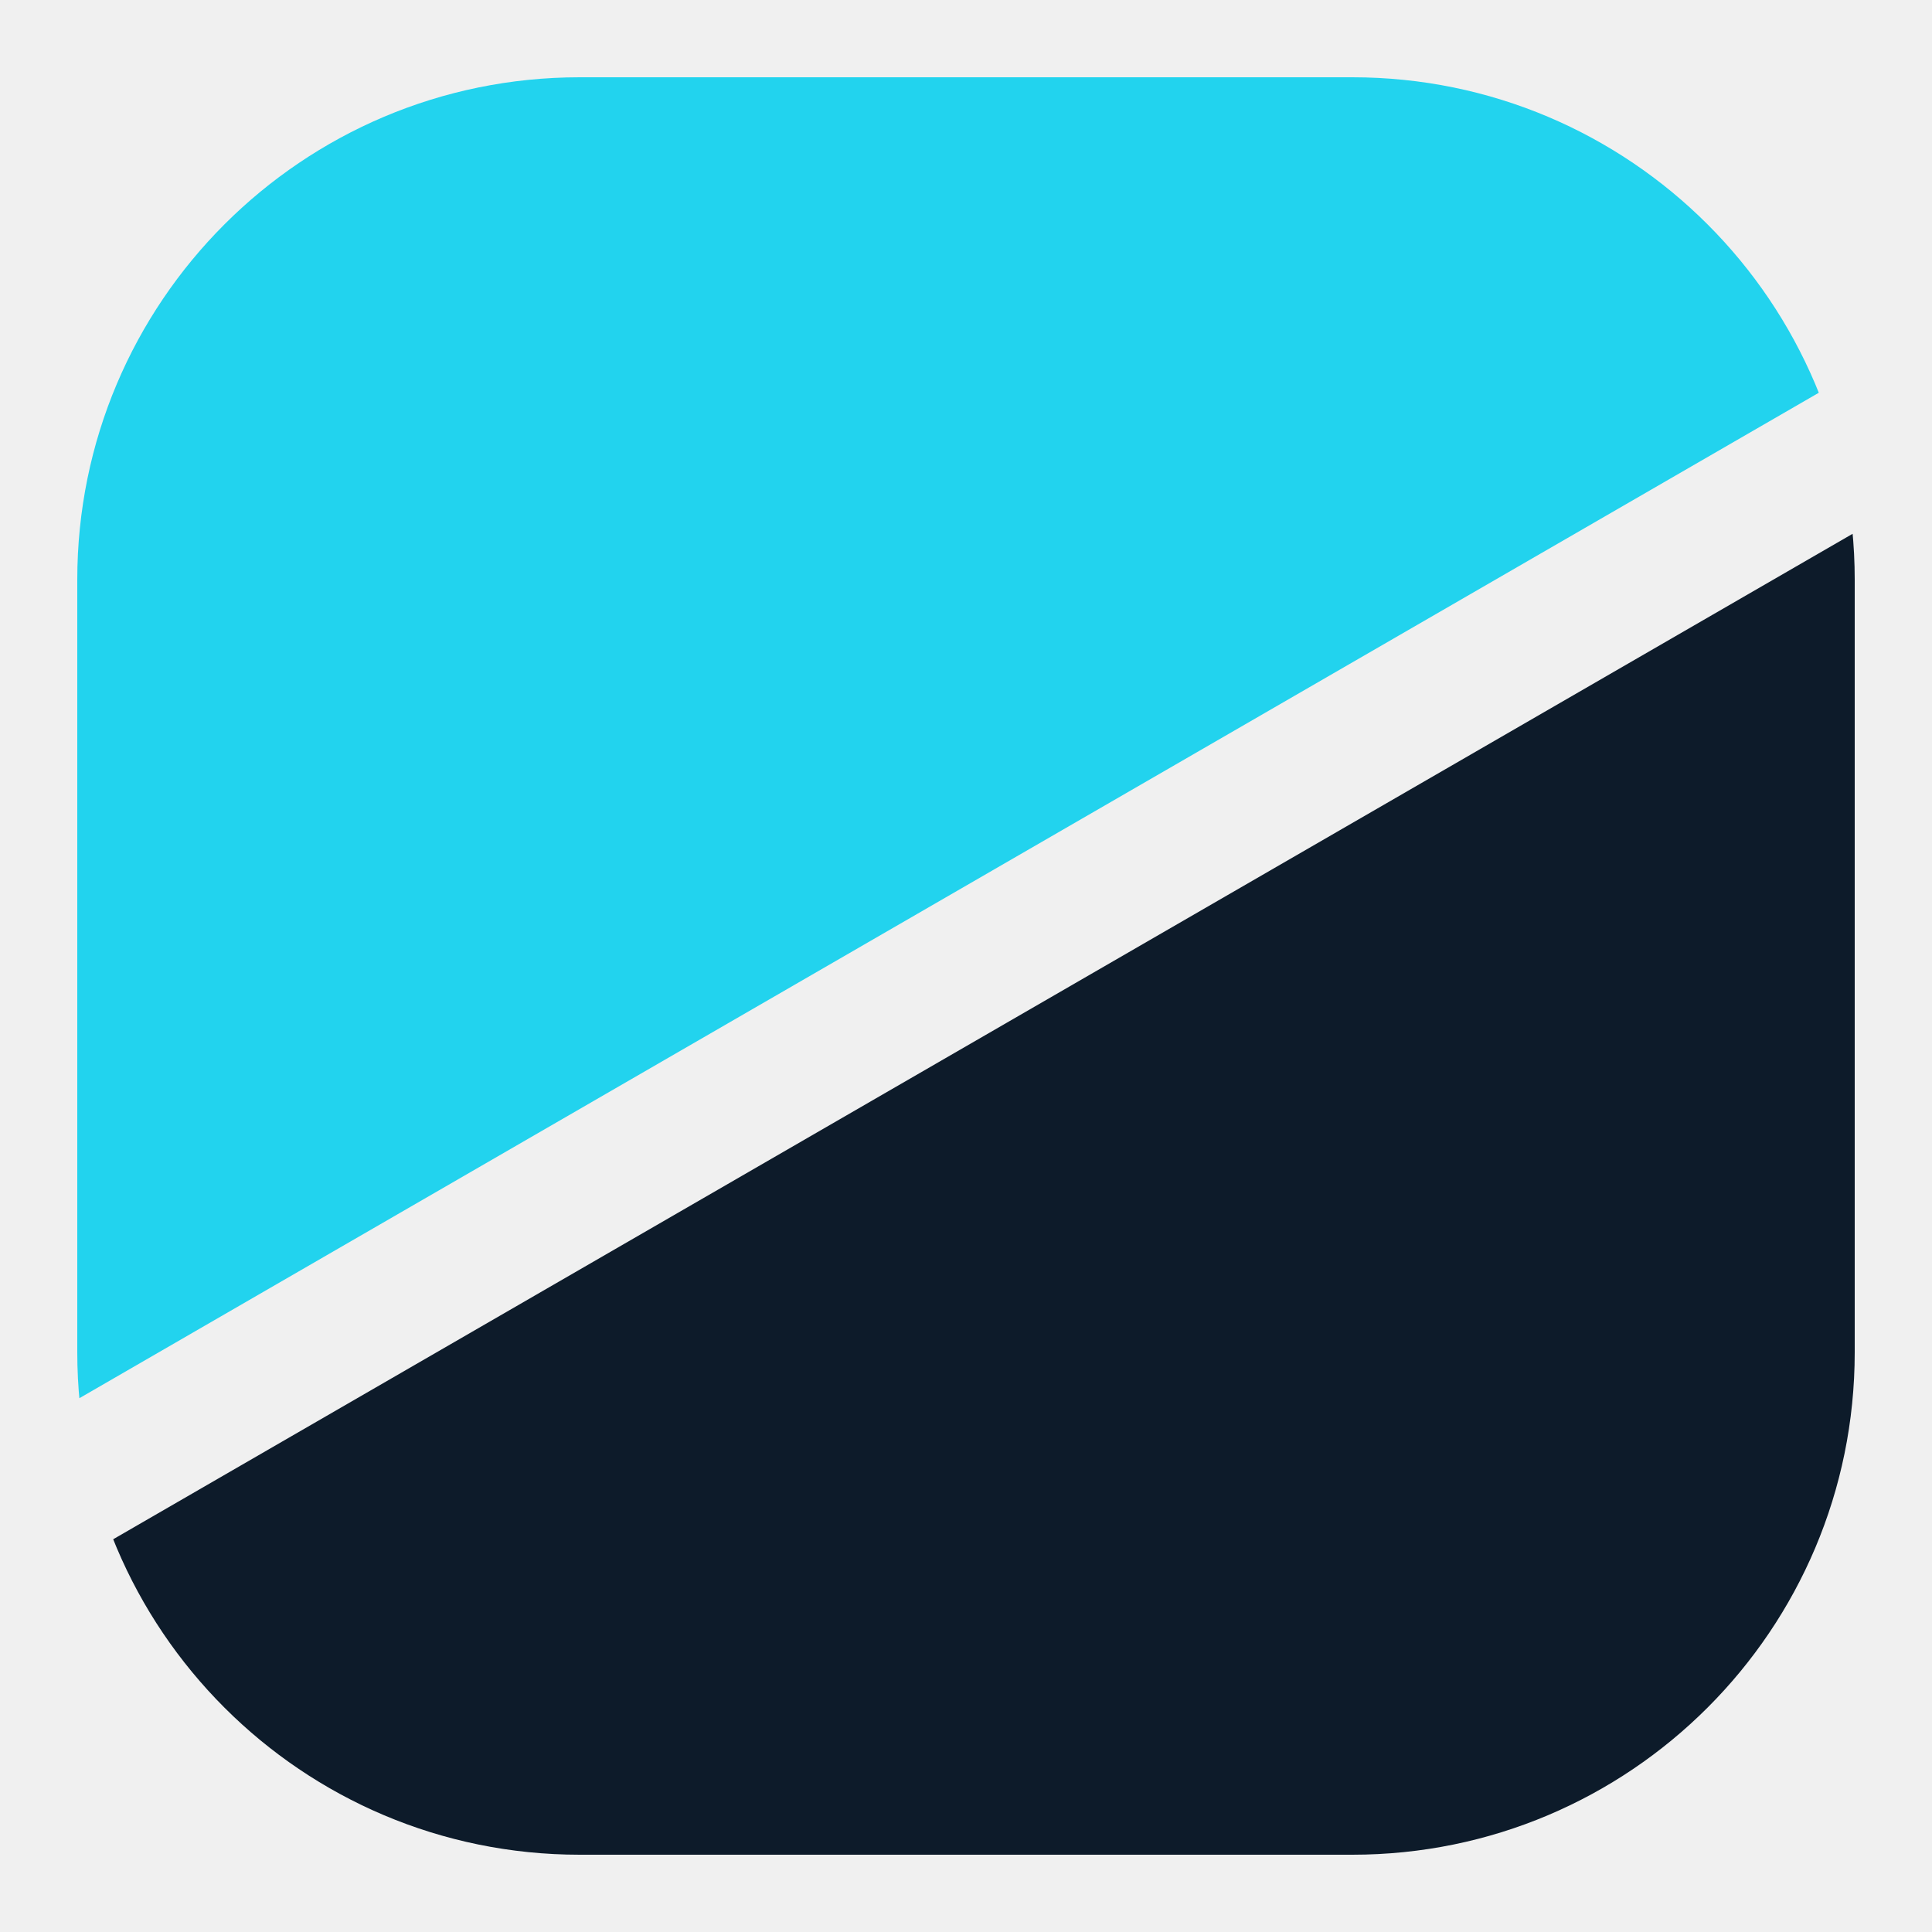
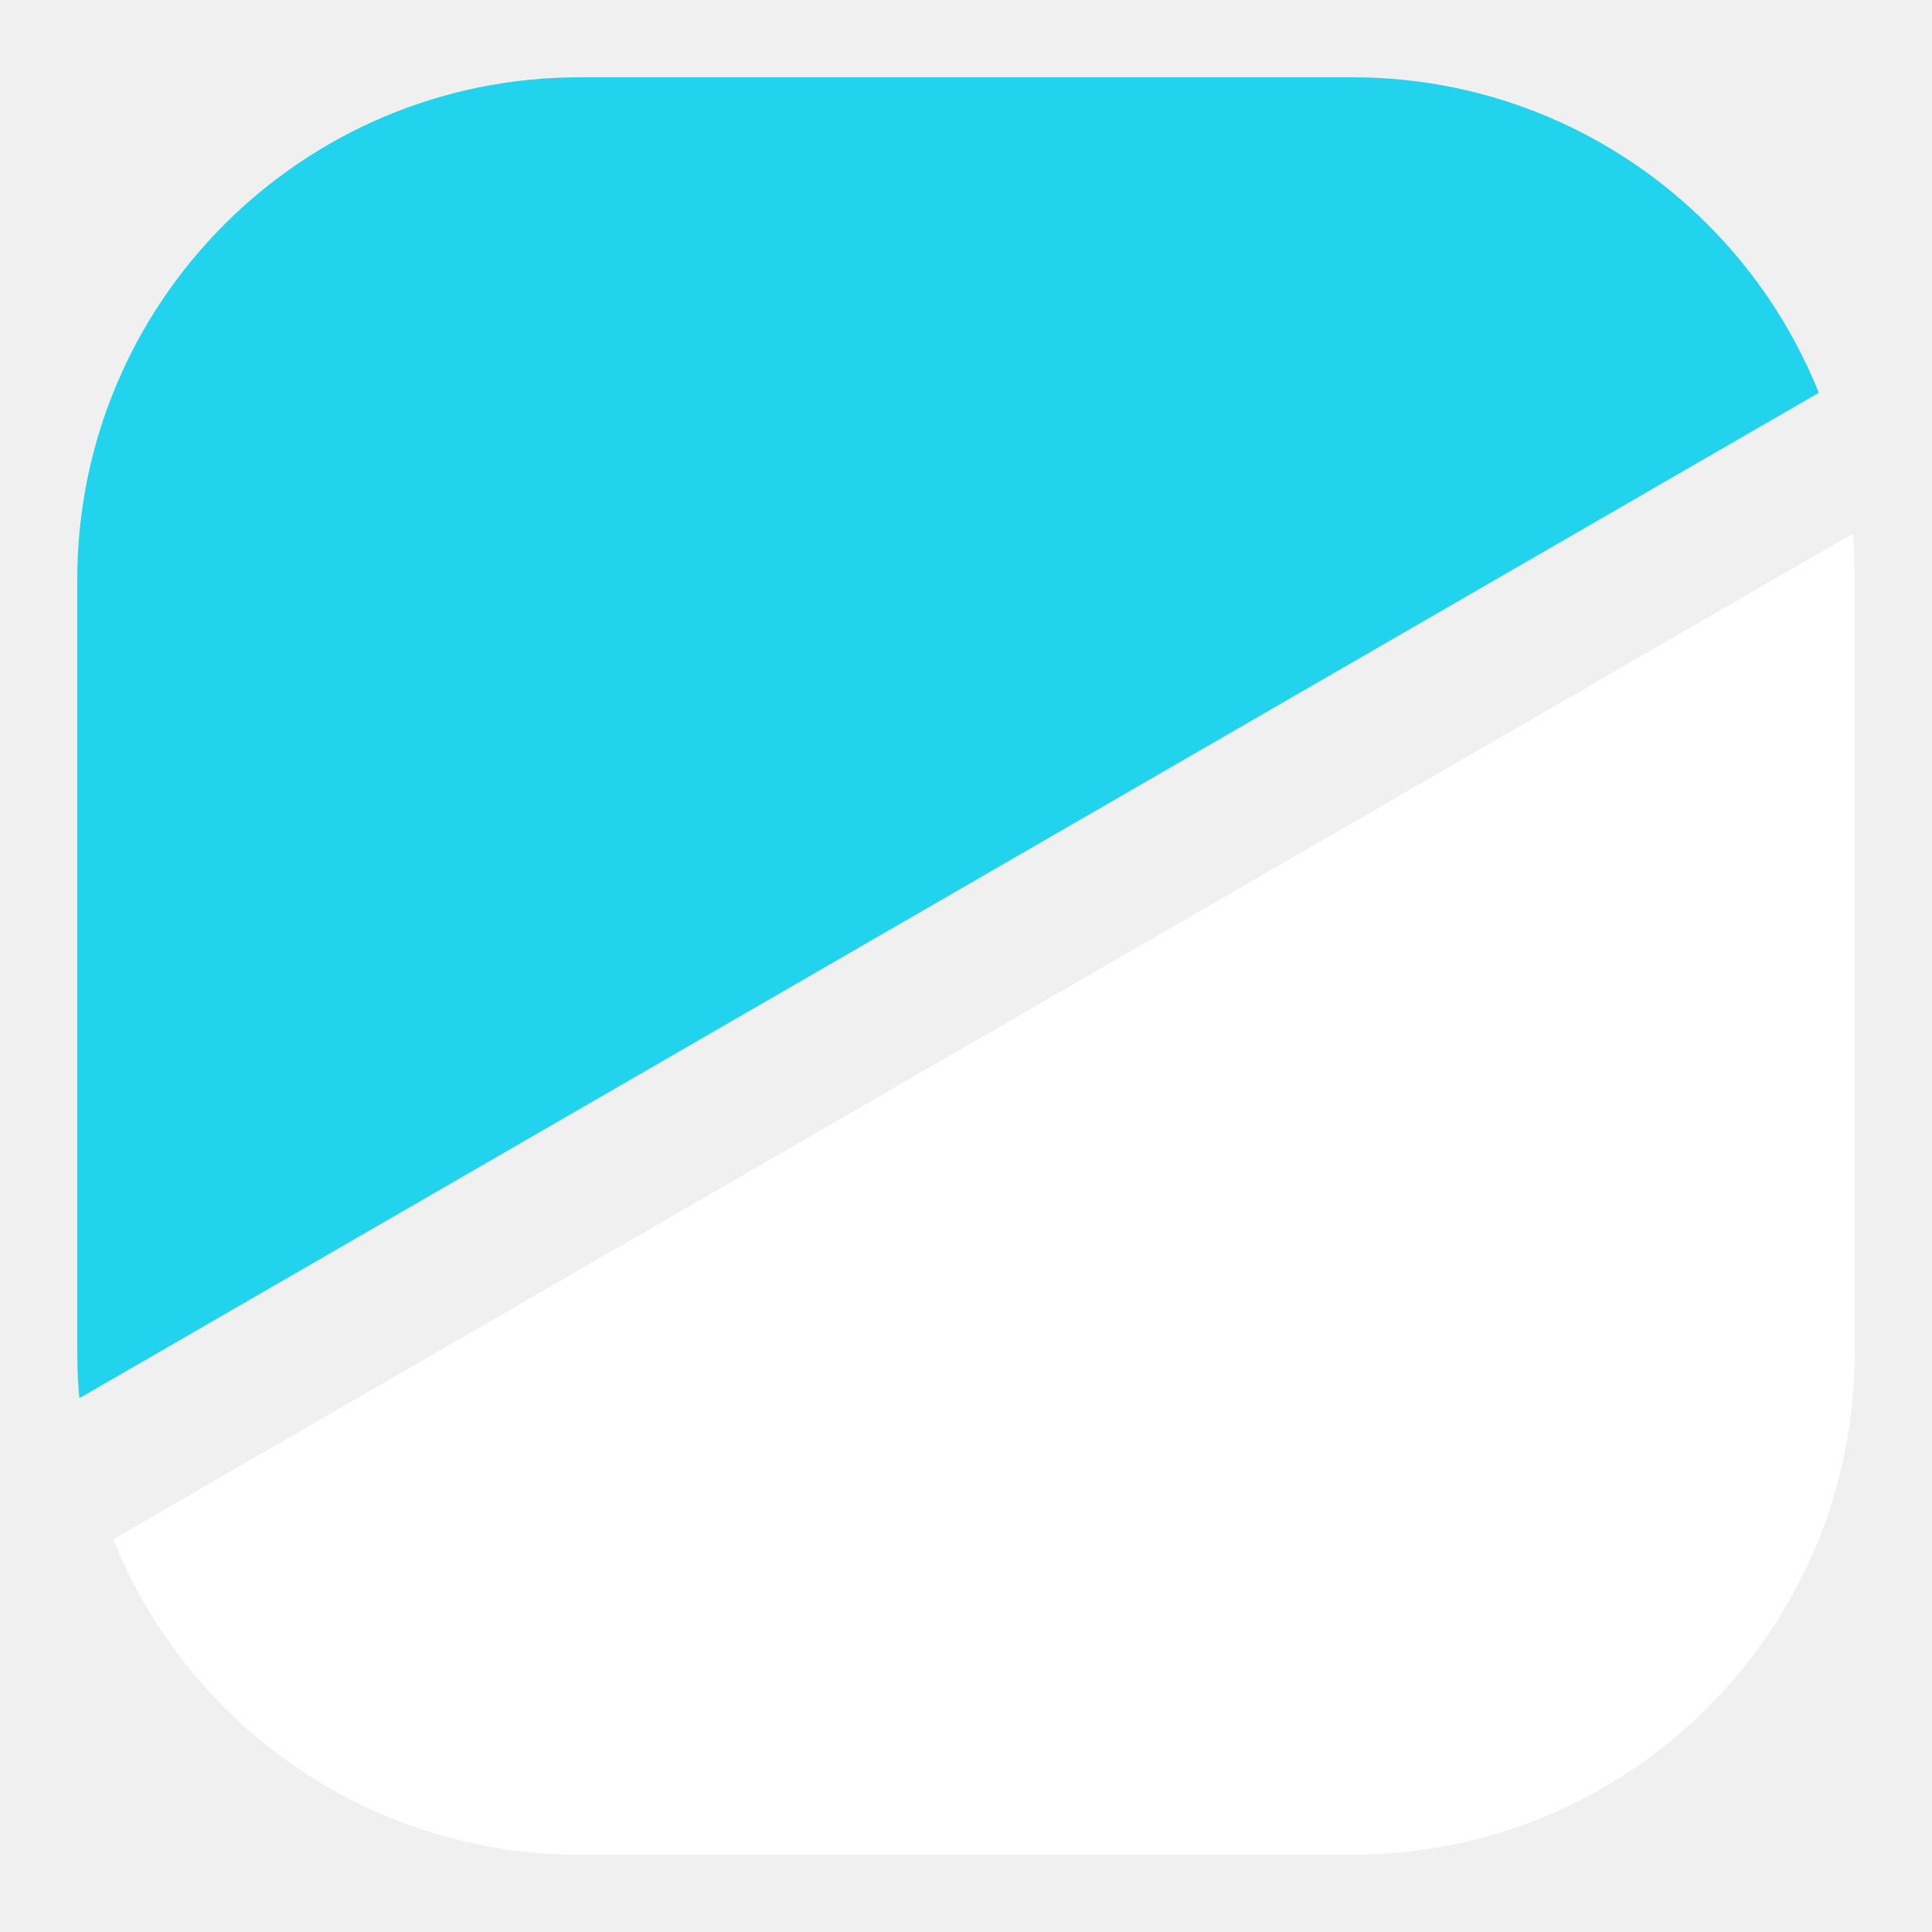
<svg xmlns="http://www.w3.org/2000/svg" viewBox="0 0 100 100" role="img" aria-label="Edrai Solutions">
-   <style>
-     .cut-b { fill: #0D1B2A; }
-     @media (prefers-color-scheme: dark) { .cut-b { fill: #FFFFFF; } }
-   </style>
  <defs>
-     <clipPath id="edrai-cut-fav">
+     <clipPath id="edrai-cut-inv">
      <rect x="4" y="4" width="92" height="92" rx="26" ry="26" />
    </clipPath>
  </defs>
-   <g clip-path="url(#edrai-cut-fav)">
+   <g clip-path="url(#edrai-cut-inv)">
    <path d="M -125 147 L 221 -53 L 400 -400 L -400 -400 Z" fill="#22D3EE" />
-     <path d="M -121 153 L 225 -47 L 400 400 L -400 400 Z" class="cut-b" />
+     <path d="M -121 153 L 225 -47 L 400 400 L -400 400 Z" fill="#FFFFFF" />
  </g>
</svg>
